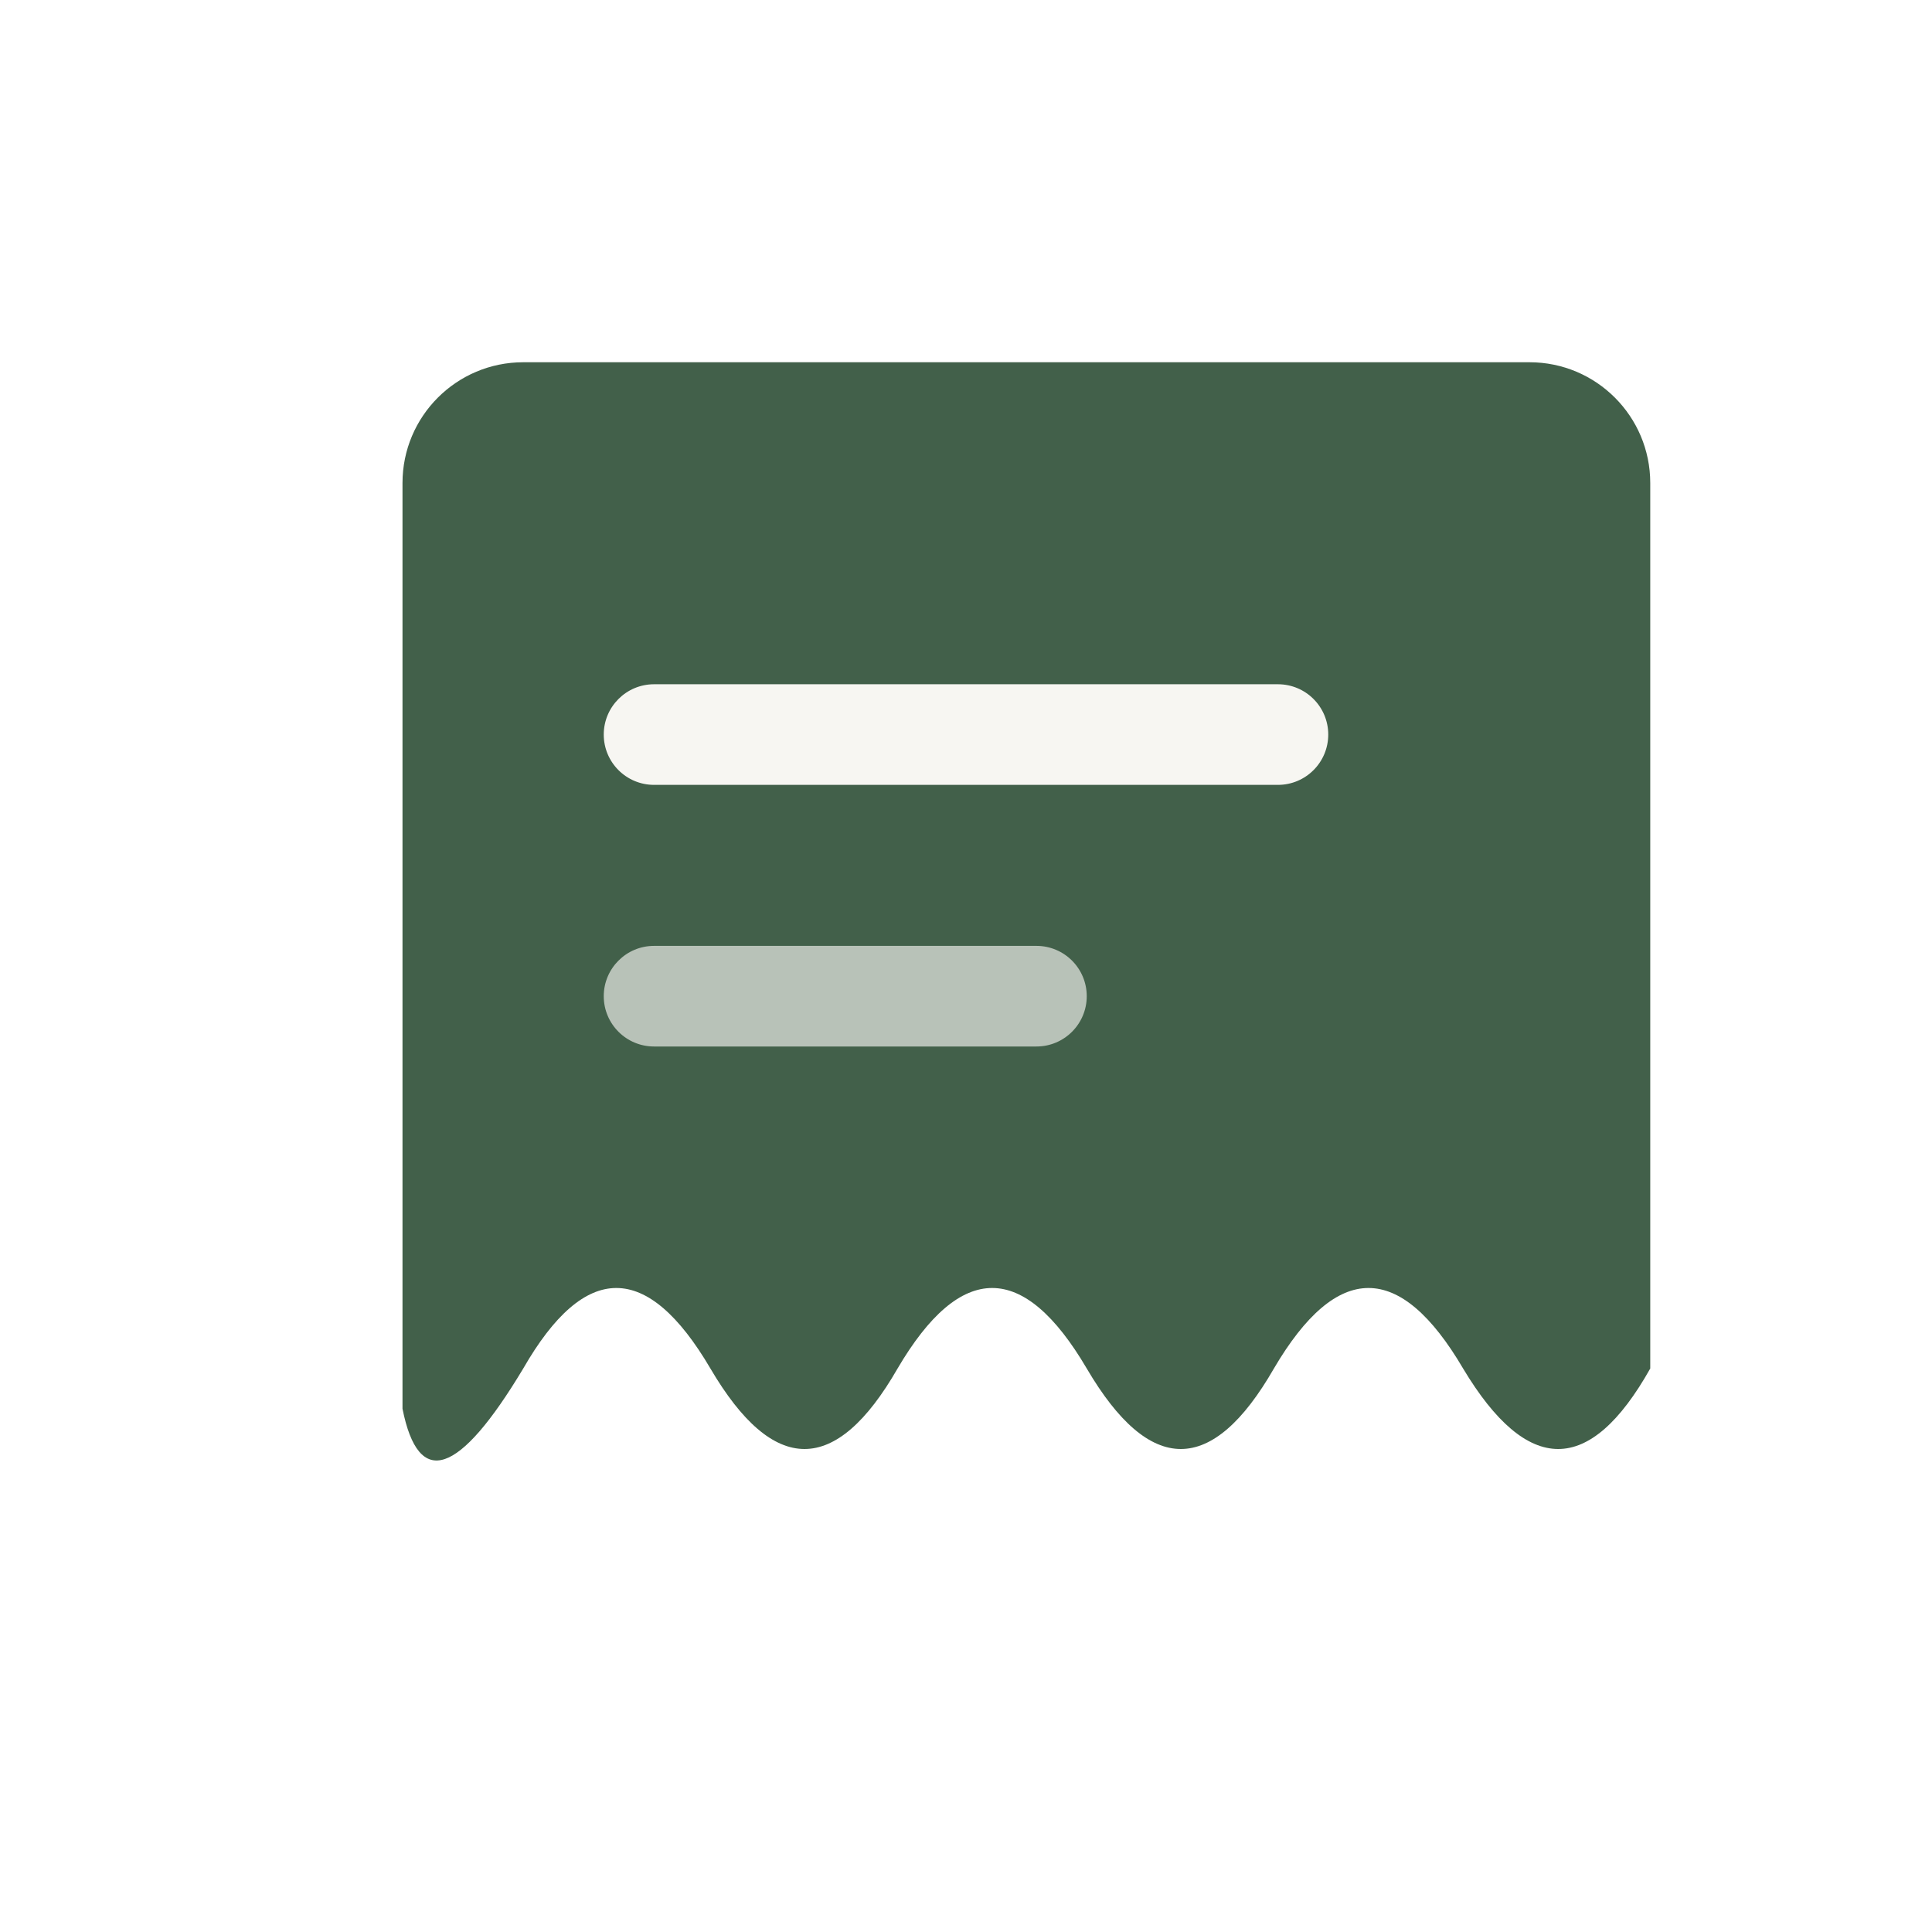
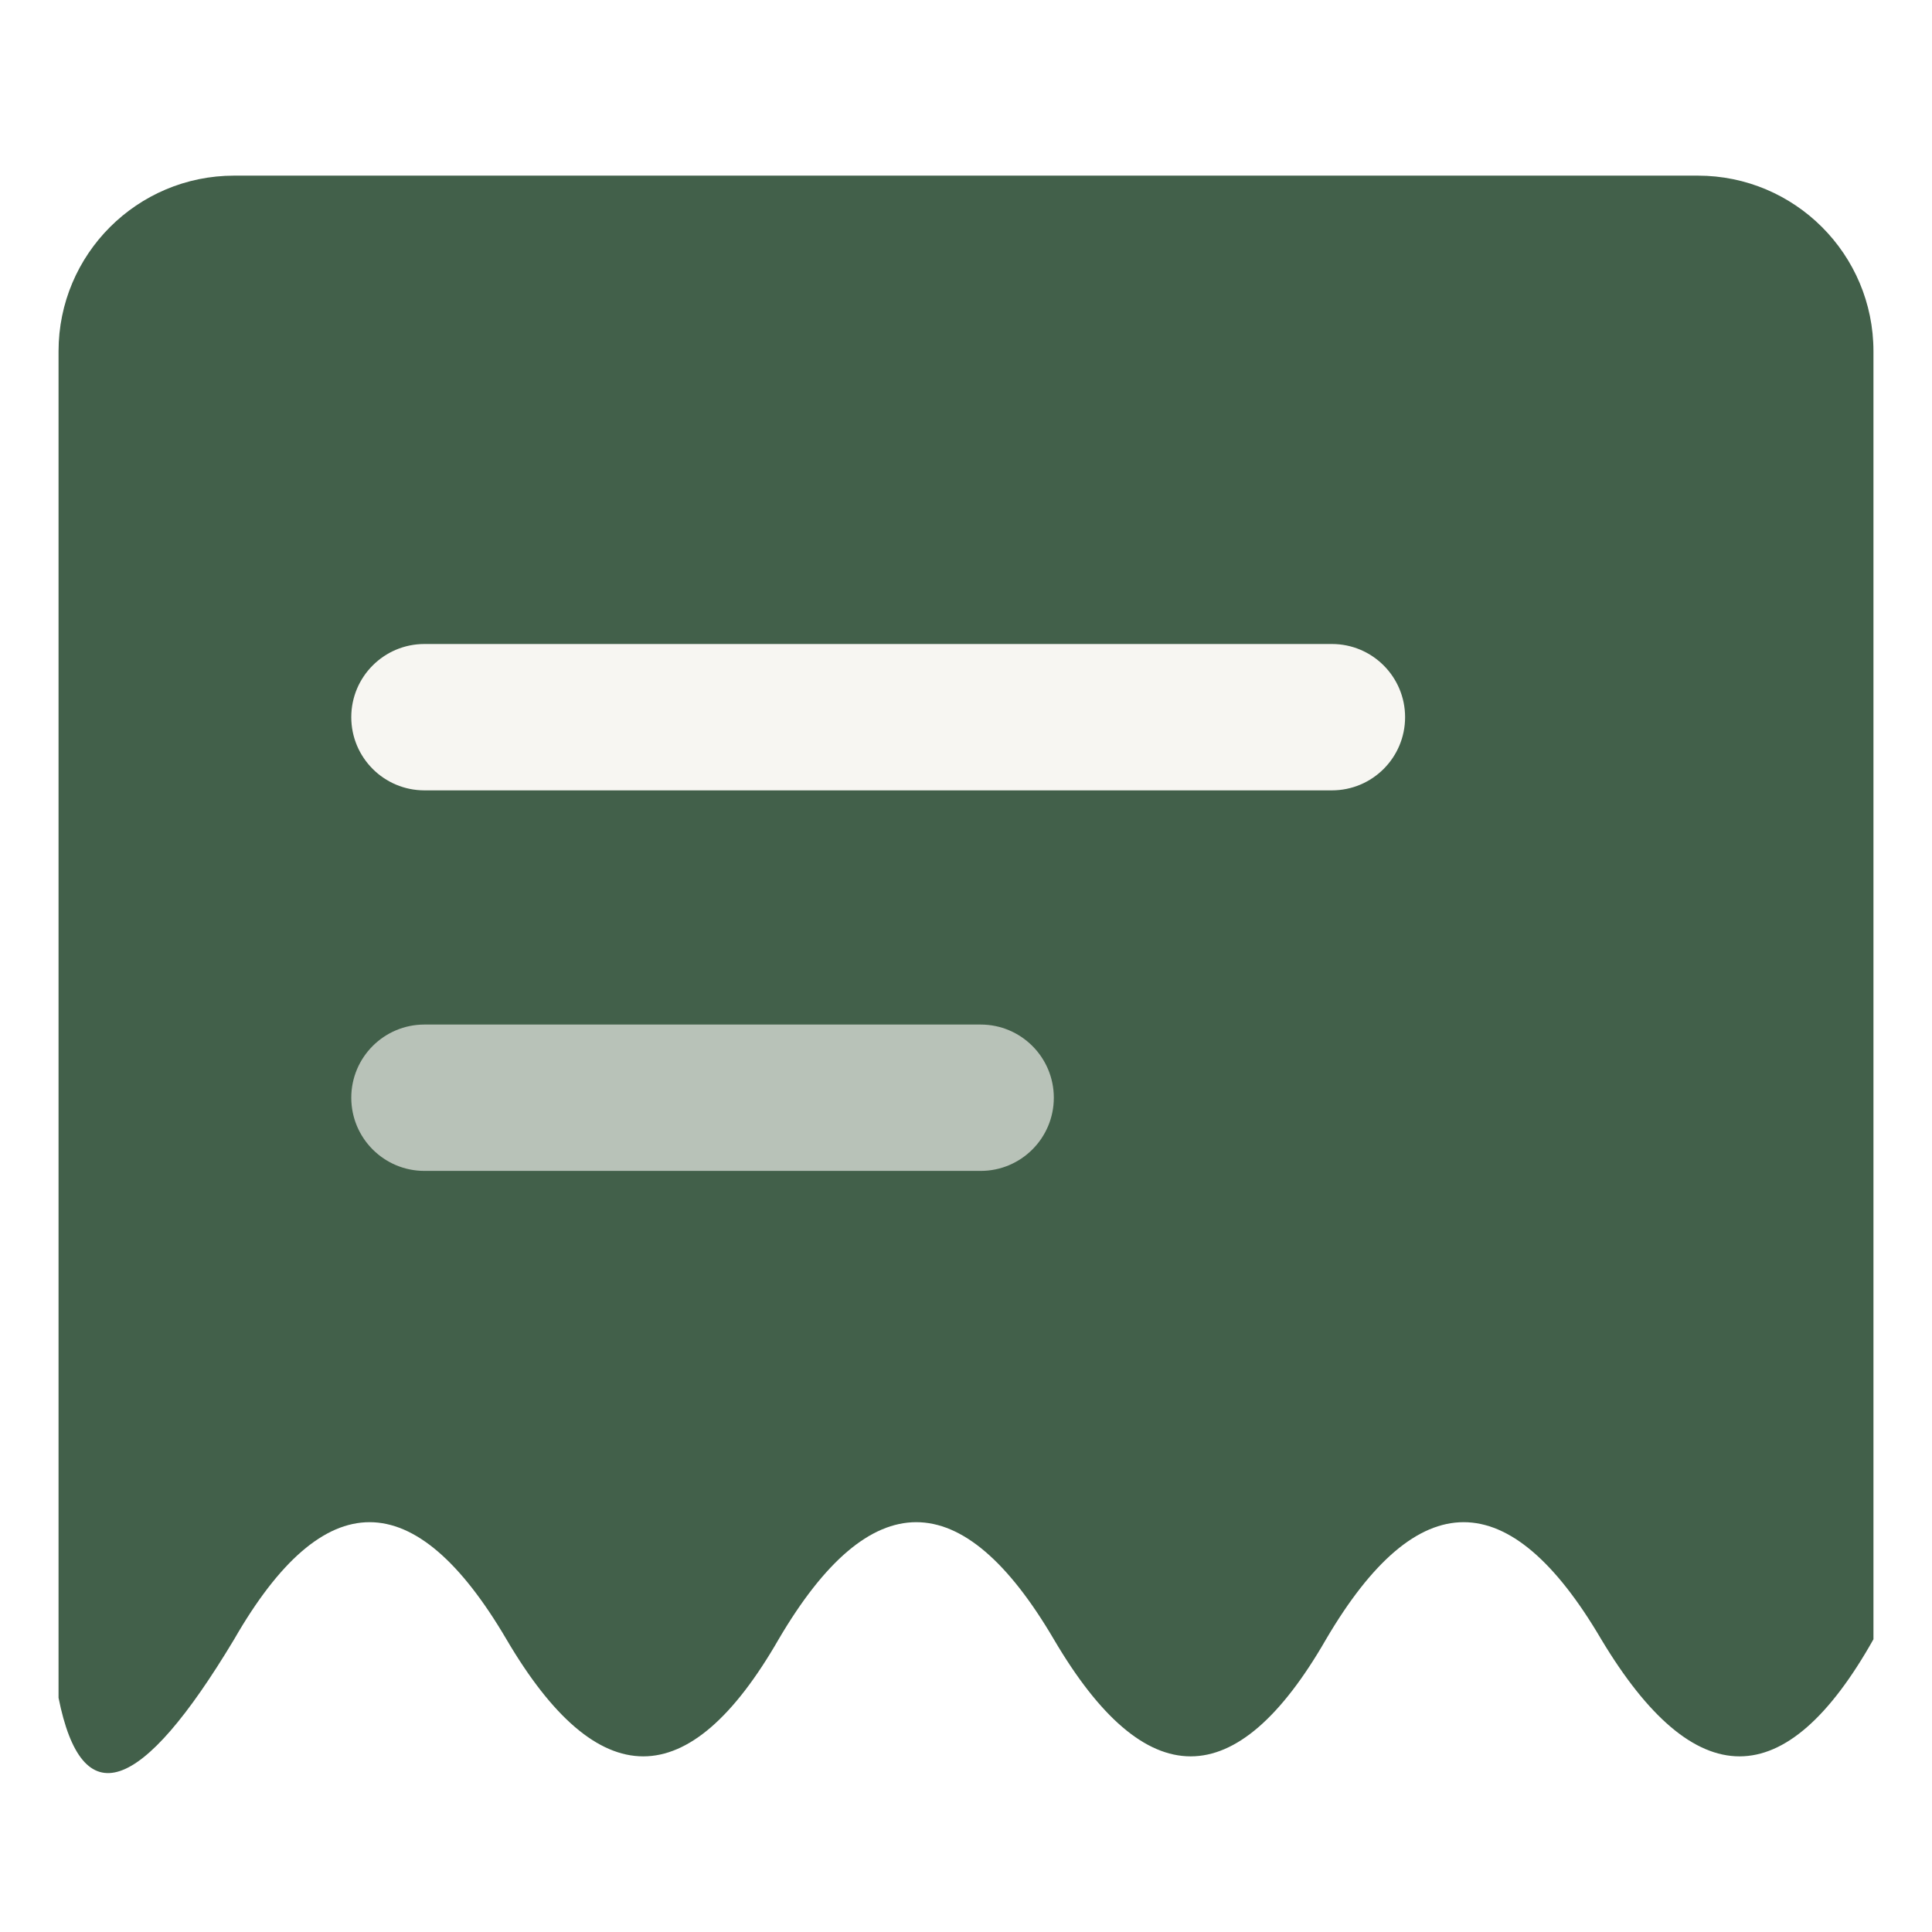
- <svg xmlns="http://www.w3.org/2000/svg" viewBox="0 0 96 96">
+ <svg xmlns="http://www.w3.org/2000/svg" viewBox="18 12 66 66">
  <path d="M20 18 h56 a6 6 0 0 1 6 6 v44 q-4.5 8 -9.3 0 q-4.7 -8 -9.4 0 q-4.6 8 -9.3 0 q-4.7 -8 -9.4 0 q-4.6 8 -9.3 0 q-4.7 -8 -9.3 0 q-4.8 8 -6 2 v-46 a6 6 0 0 1 6 -6 z" fill="#42604a" />
  <rect x="30" y="34" width="36" height="5" rx="2.5" fill="#f7f6f2" />
  <rect x="30" y="47" width="24" height="5" rx="2.5" fill="#f7f6f2" opacity=".65" />
</svg>
